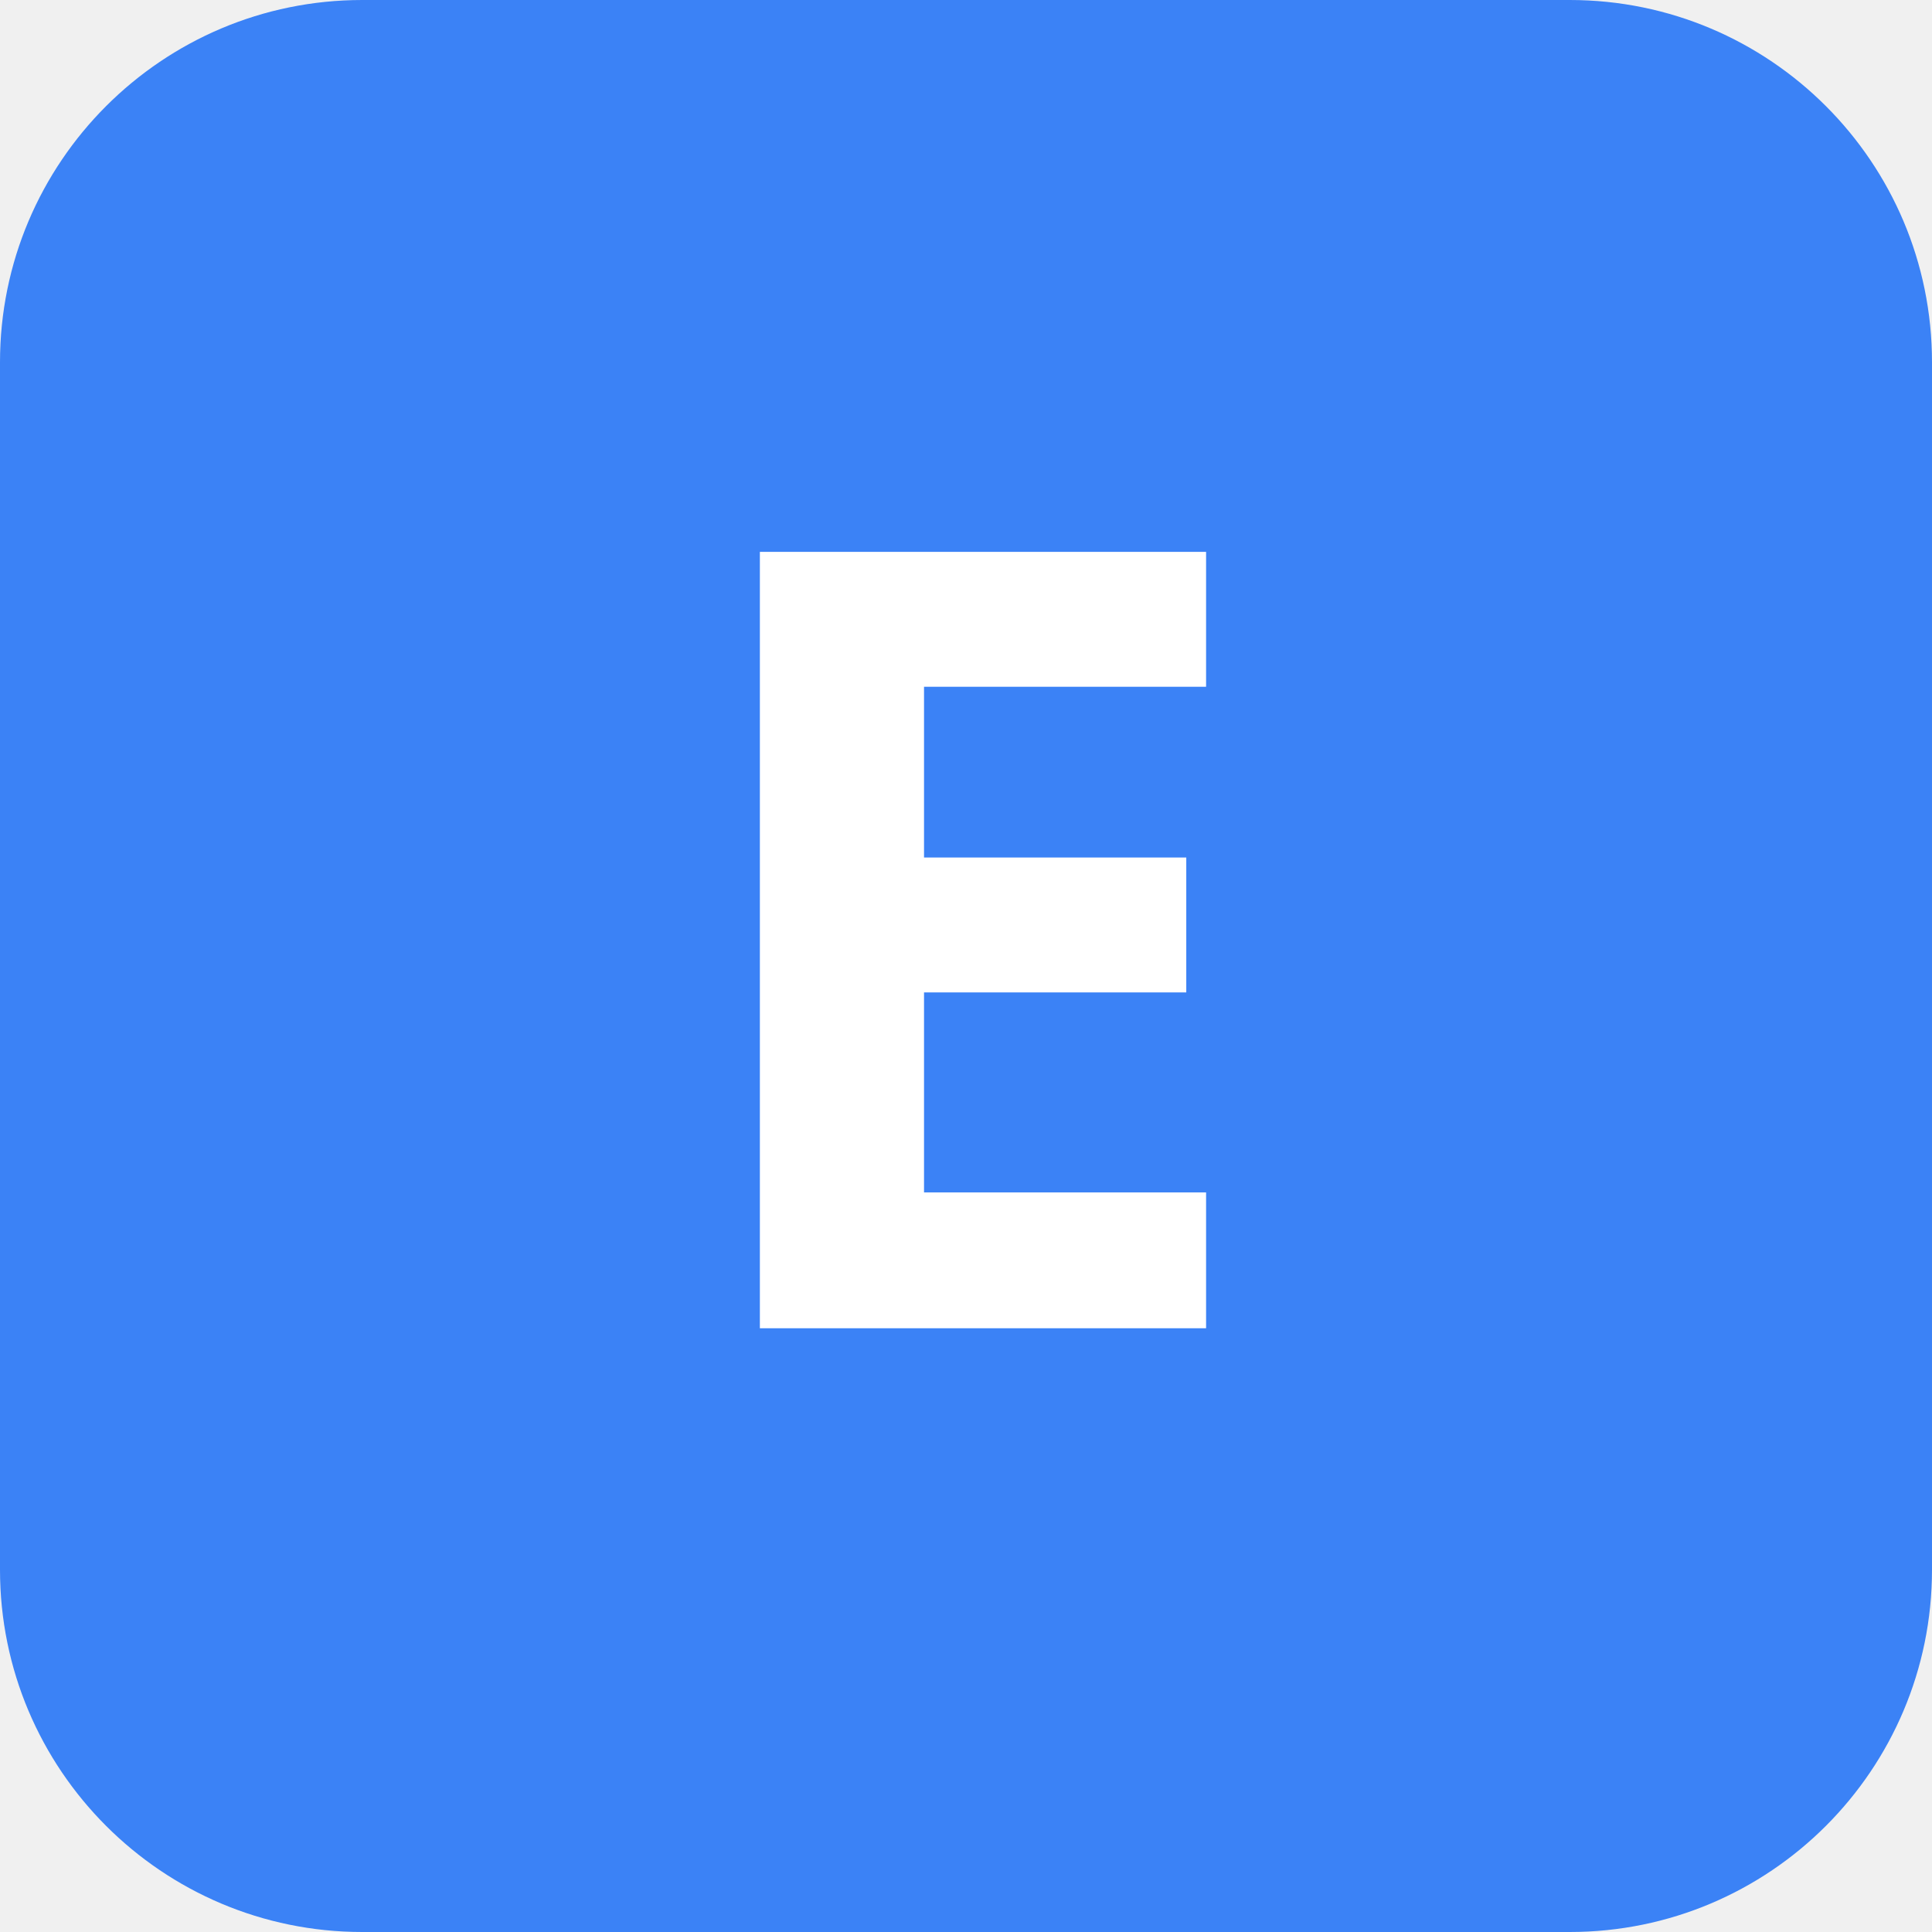
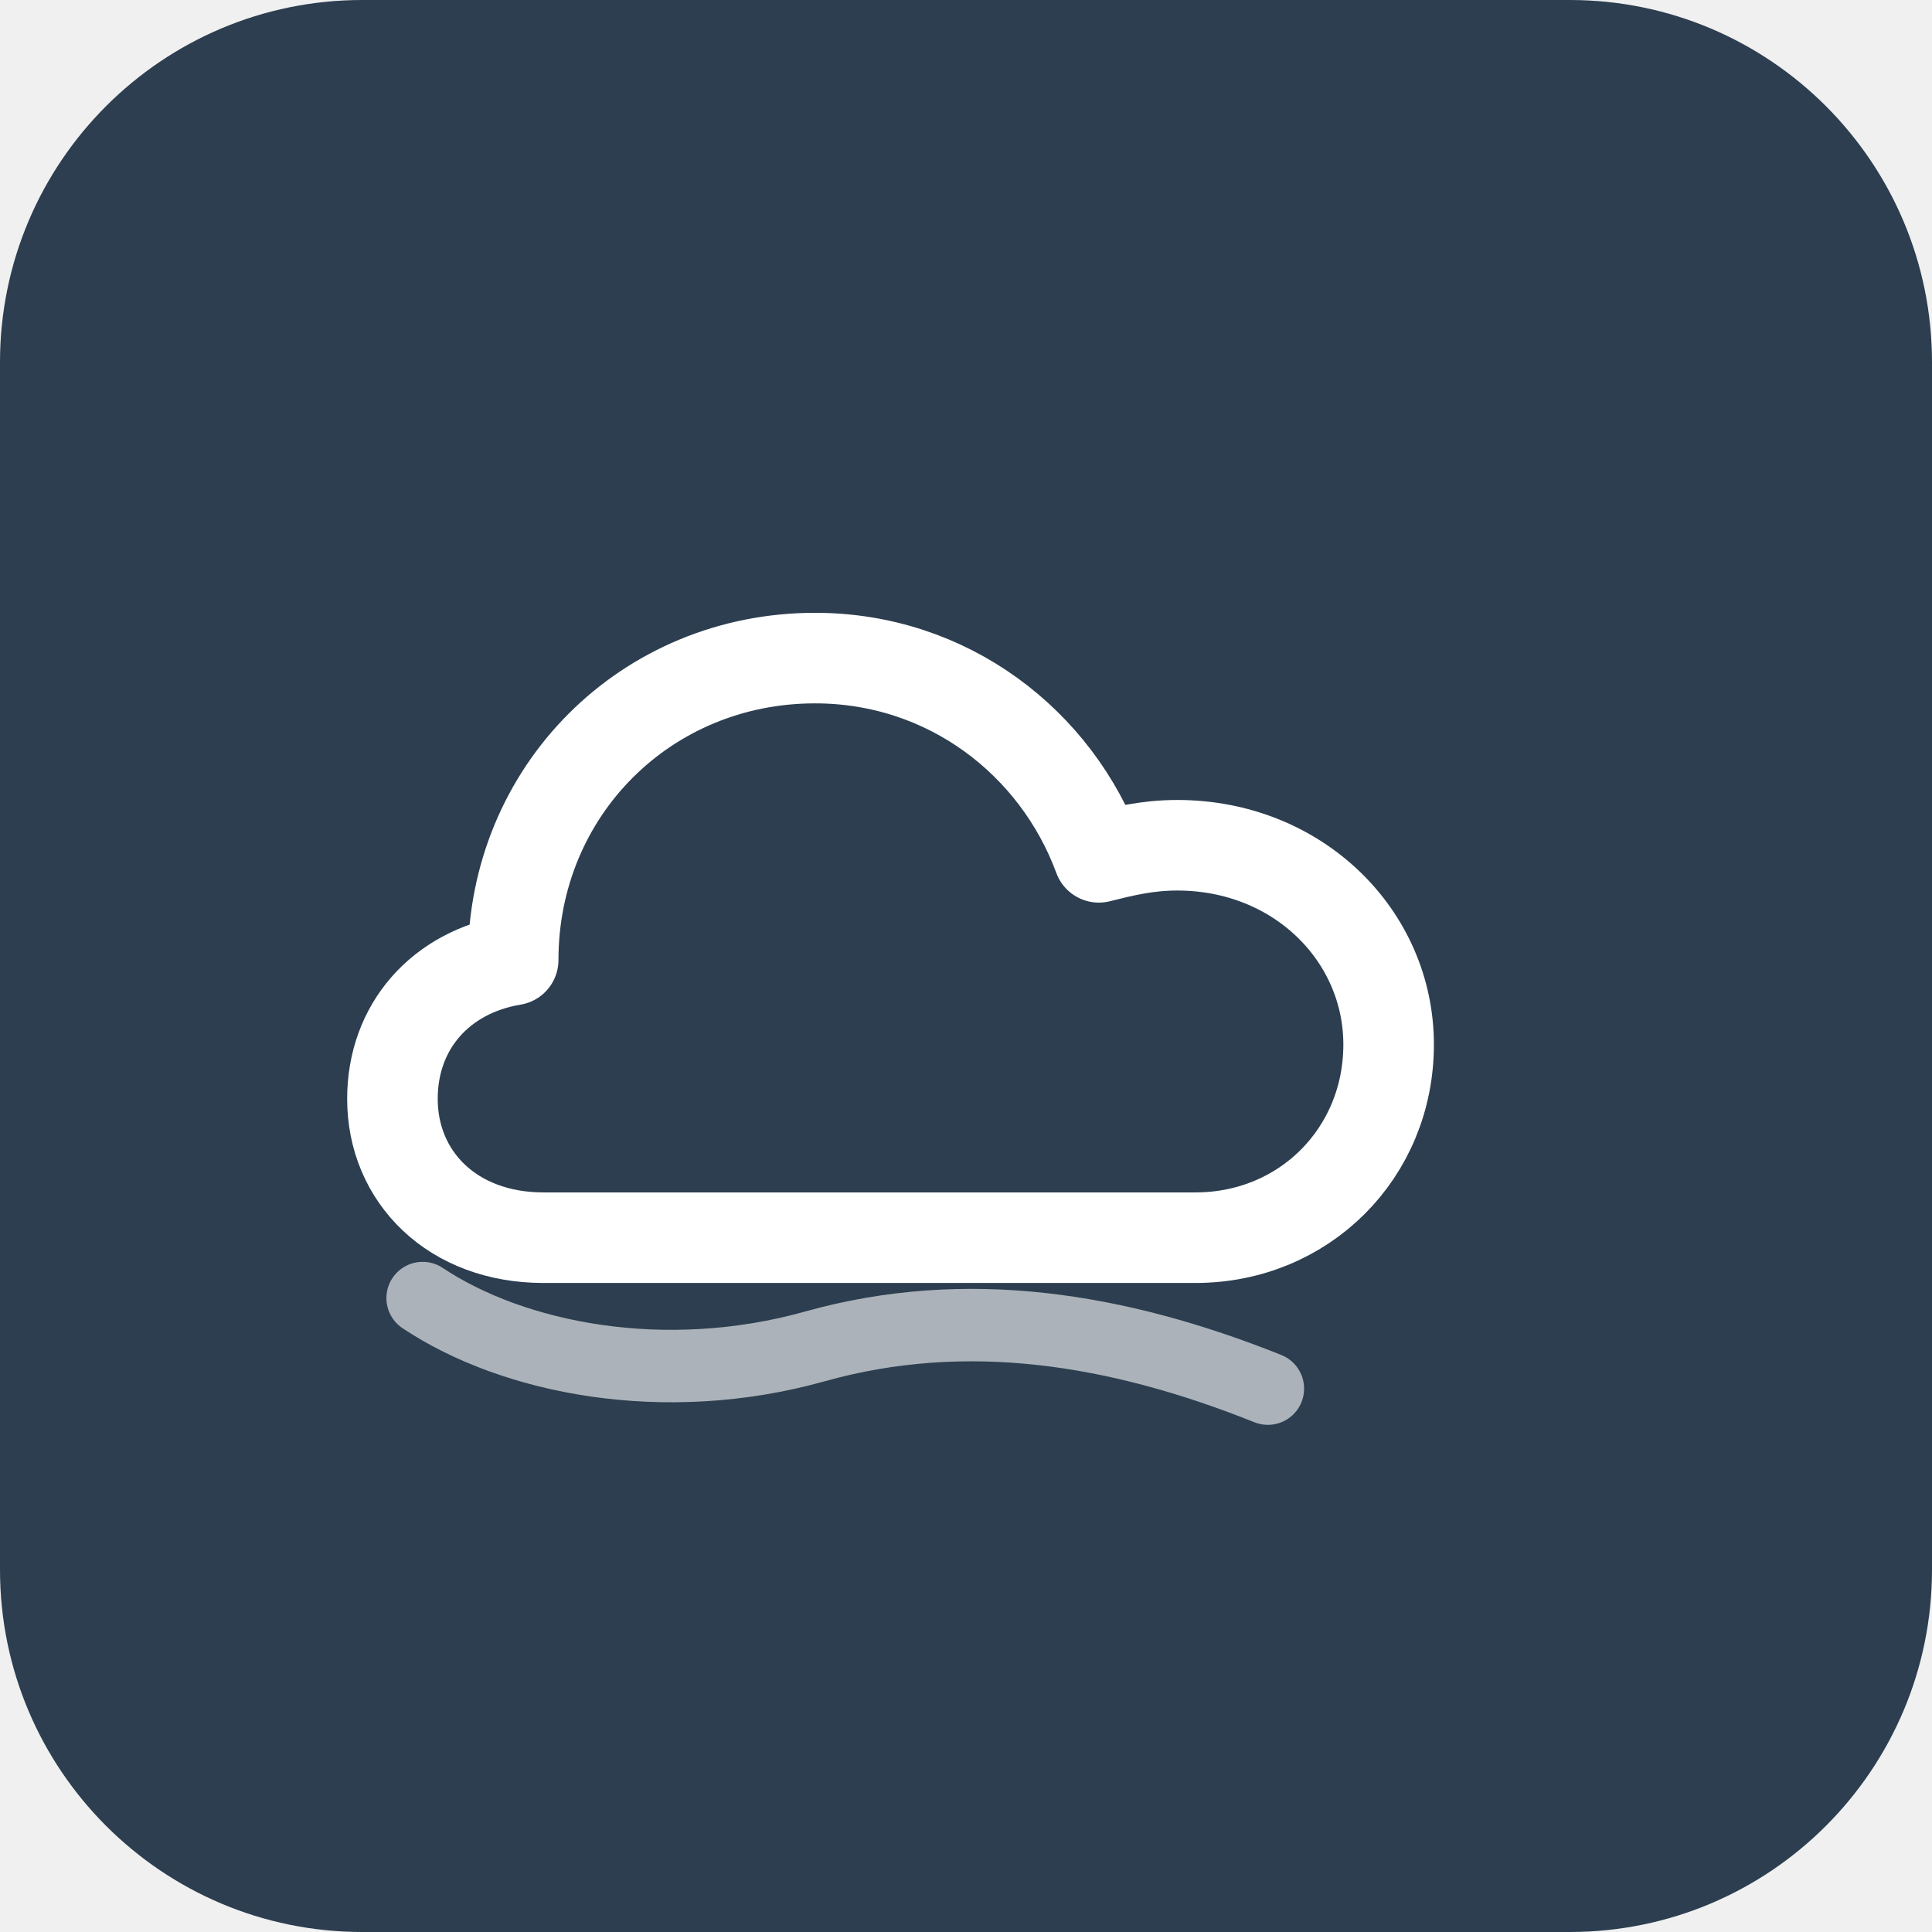
<svg xmlns="http://www.w3.org/2000/svg" viewBox="0 0 32 32" fill="none">
-   <rect width="32" height="32" rx="6" fill="#3b82f6" />
-   <text x="16" y="22" text-anchor="middle" font-family="system-ui, sans-serif" font-weight="700" font-size="18" fill="white">E</text>
+   <rect width="32" height="32" rx="6" fill="#2C3E50" />
+   <path d="M9 20.5c-1.5 0-2.5-1-2.5-2.3 0-1.2.8-2.1 2-2.3 0-2.8 2.2-5 5-5 2.2 0 4 1.4 4.7 3.3.4-.1.8-.2 1.3-.2 2 0 3.5 1.5 3.5 3.3 0 1.8-1.4 3.2-3.2 3.2H9z" stroke="white" stroke-width="1.5" stroke-linecap="round" stroke-linejoin="round" fill="none" />
+   <path d="M7 21.5c1.5 1 4 1.5 6.5.8 2.5-.7 5-.3 7.5.7" stroke="white" stroke-width="1.2" stroke-linecap="round" fill="none" opacity="0.6" />
</svg>
